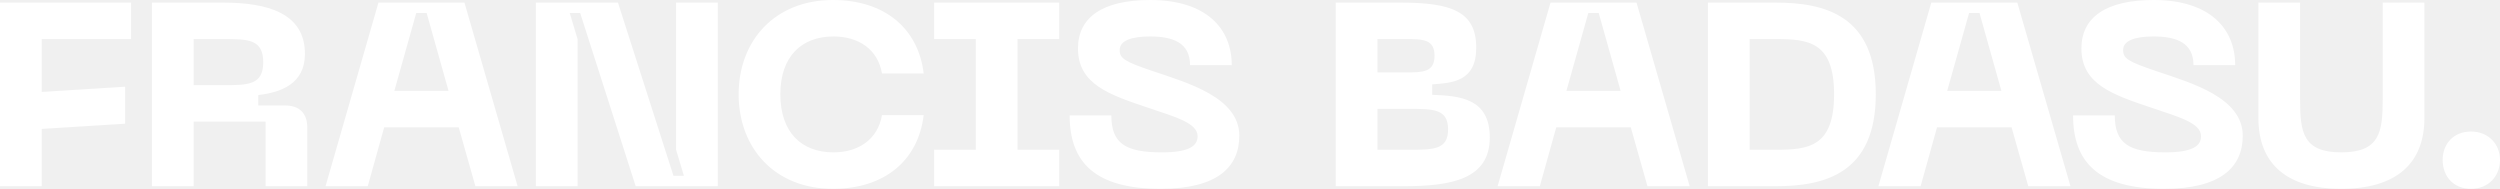
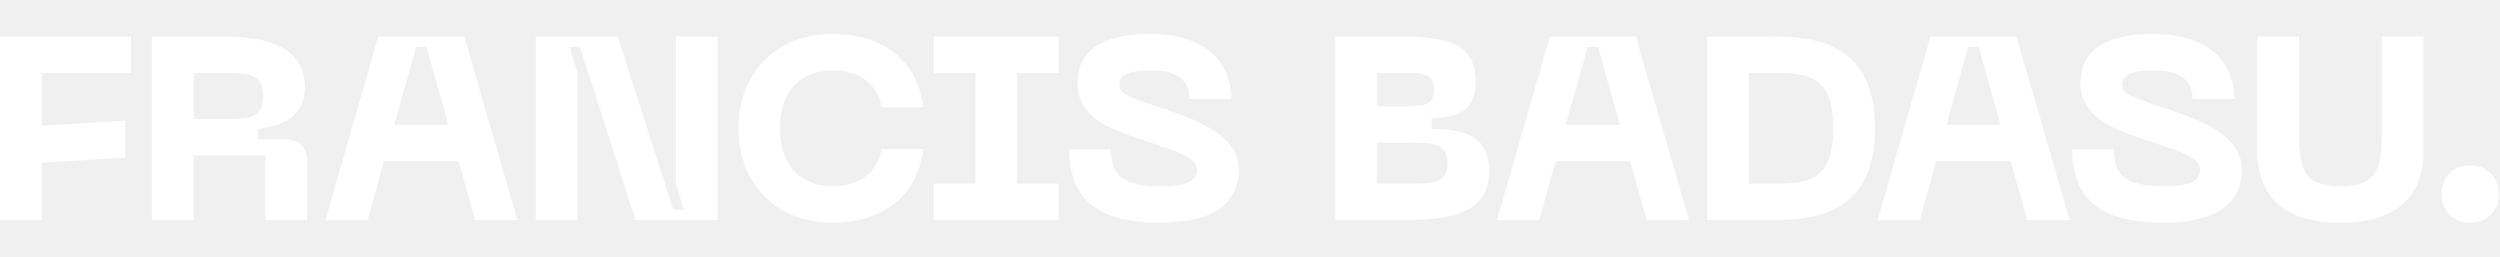
- <svg xmlns="http://www.w3.org/2000/svg" width="1631.84" height="123.25" viewBox="0 0 1631.84 123.25">
+ <svg xmlns="http://www.w3.org/2000/svg" width="1200.84" height="123.25" viewBox="0 0 1631.84 123.25">
  <path id="header-img" d="M10.2,0H37.42V-37.4l54.44-3.4V-64.94l-54.44,3.4V-96.05H95.773v-23.8H10.2Zm99.183,0H136.6V-42.16h46.955V0h27.22V-38.25c0-9.35-5.1-14.45-14.461-14.45H178.794v-6.8c14.461-1.7,30.452-7.14,30.452-26.86,0-26.86-24.838-33.49-53.419-33.49H109.383ZM136.6-65.96V-96.05h19.224c16.162,0,26.2,0,26.2,15.13,0,14.96-10.037,14.96-26.2,14.96ZM320.508,0h27.56L313.363-119.85H257.222L222.686,0h27.56l10.718-38.42H309.62ZM267.6-62.22l14.29-50.83h6.8l14.291,50.83ZM359.977,0H387.2V-96.05l-5.1-17H388.9L425.135,0h53.589V-119.85H451.5V-23.8l5.1,17H449.8L413.567-119.85H359.977ZM492.335-60.01c0,35.02,23.477,61.71,61.585,61.71,33.515,0,55.631-18.36,59.2-48.11H585.9C583.181-30.6,570.592-22.1,554.26-22.1c-20.925,0-34.706-13.09-34.706-37.91,0-24.65,13.78-37.74,34.706-37.74,16.332,0,28.921,8.33,31.643,24.14h27.22c-3.573-29.58-25.689-47.94-59.2-47.94C515.812-121.55,492.335-94.86,492.335-60.01ZM701.588-96.05v-23.8h-81.66v23.8h27.22V-23.8h-27.22V0h81.66V-23.8h-27.22V-96.05ZM819.145-32.98c0-24.99-33.855-34.51-55.971-41.99-19.224-6.46-22.116-8.5-22.116-13.94,0-6.12,7.656-8.84,19.9-8.84,14.8,0,26.029,4.08,26.029,18.7h27.22c0-23.8-16.5-42.5-53.249-42.5-30.963,0-47.125,11.22-47.125,31.62,0,23.46,20.585,30.26,45.934,38.76,17.523,5.95,32.154,9.86,32.154,18.53,0,6.46-5.784,10.54-23.307,10.54-23.818,0-33-5.78-33-24.14h-27.22c0,30.26,16.162,47.94,59.374,47.94C804.684,1.7,819.145-12.41,819.145-32.98ZM882.091,0h44.233c31.3,0,56.311-4.59,56.311-31.79,0-25.5-19.394-27.2-37.6-27.88v-6.8C957.8-67.49,973.789-68,973.789-90.44c0-23.63-16.162-29.41-49.506-29.41H882.091Zm27.22-74.29V-96.05h18.374c11.058,0,18.884,0,18.884,10.88s-7.826,10.88-18.884,10.88Zm0,50.49V-50.49h20.415c16.162,0,25.689,0,25.689,13.43,0,13.26-9.527,13.26-25.689,13.26ZM1085.561,0h27.56l-34.706-119.85h-56.141L987.739,0h27.56l10.718-38.42h48.656Zm-52.909-62.22,14.291-50.83h6.8l14.291,50.83Zm136.61-57.63H1125.03V0h44.233c31.983,0,65.328-8.33,65.328-60.01C1234.59-111.52,1201.246-119.85,1169.262-119.85Zm0,96.05H1152.25V-96.05h17.013c21.266,0,38.108,1.7,38.108,36.04C1207.37-25.5,1190.528-23.8,1169.262-23.8ZM1334.114,0h27.56l-34.705-119.85h-56.141L1236.292,0h27.56l10.718-38.42h48.656ZM1281.2-62.22l14.291-50.83h6.8l14.291,50.83Zm192.922,29.24c0-24.99-33.855-34.51-55.971-41.99-19.224-6.46-22.116-8.5-22.116-13.94,0-6.12,7.656-8.84,19.9-8.84,14.8,0,26.029,4.08,26.029,18.7h27.22c0-23.8-16.5-42.5-53.249-42.5-30.963,0-47.125,11.22-47.125,31.62,0,23.46,20.585,30.26,45.934,38.76,17.523,5.95,32.154,9.86,32.154,18.53,0,6.46-5.784,10.54-23.307,10.54-23.818,0-33-5.78-33-24.14h-27.22c0,30.26,16.162,47.94,59.374,47.94C1459.666,1.7,1474.127-12.41,1474.127-32.98Zm10.208-11.56c0,29.92,18.543,46.24,54.1,46.24s54.27-16.32,54.27-46.24v-75.31h-27.22v63.24c0,21.42-2.042,34.51-27.05,34.51s-26.88-13.09-26.88-34.51v-63.24h-27.22ZM1623.156,1.7c11.228,0,18.884-8.16,18.884-18.87,0-10.37-7.656-18.53-18.884-18.53-11.569,0-18.544,8.16-18.544,18.53C1604.613-6.46,1611.588,1.7,1623.156,1.7Z" transform="translate(-10.2 121.55)" fill="#fff" />
</svg>
